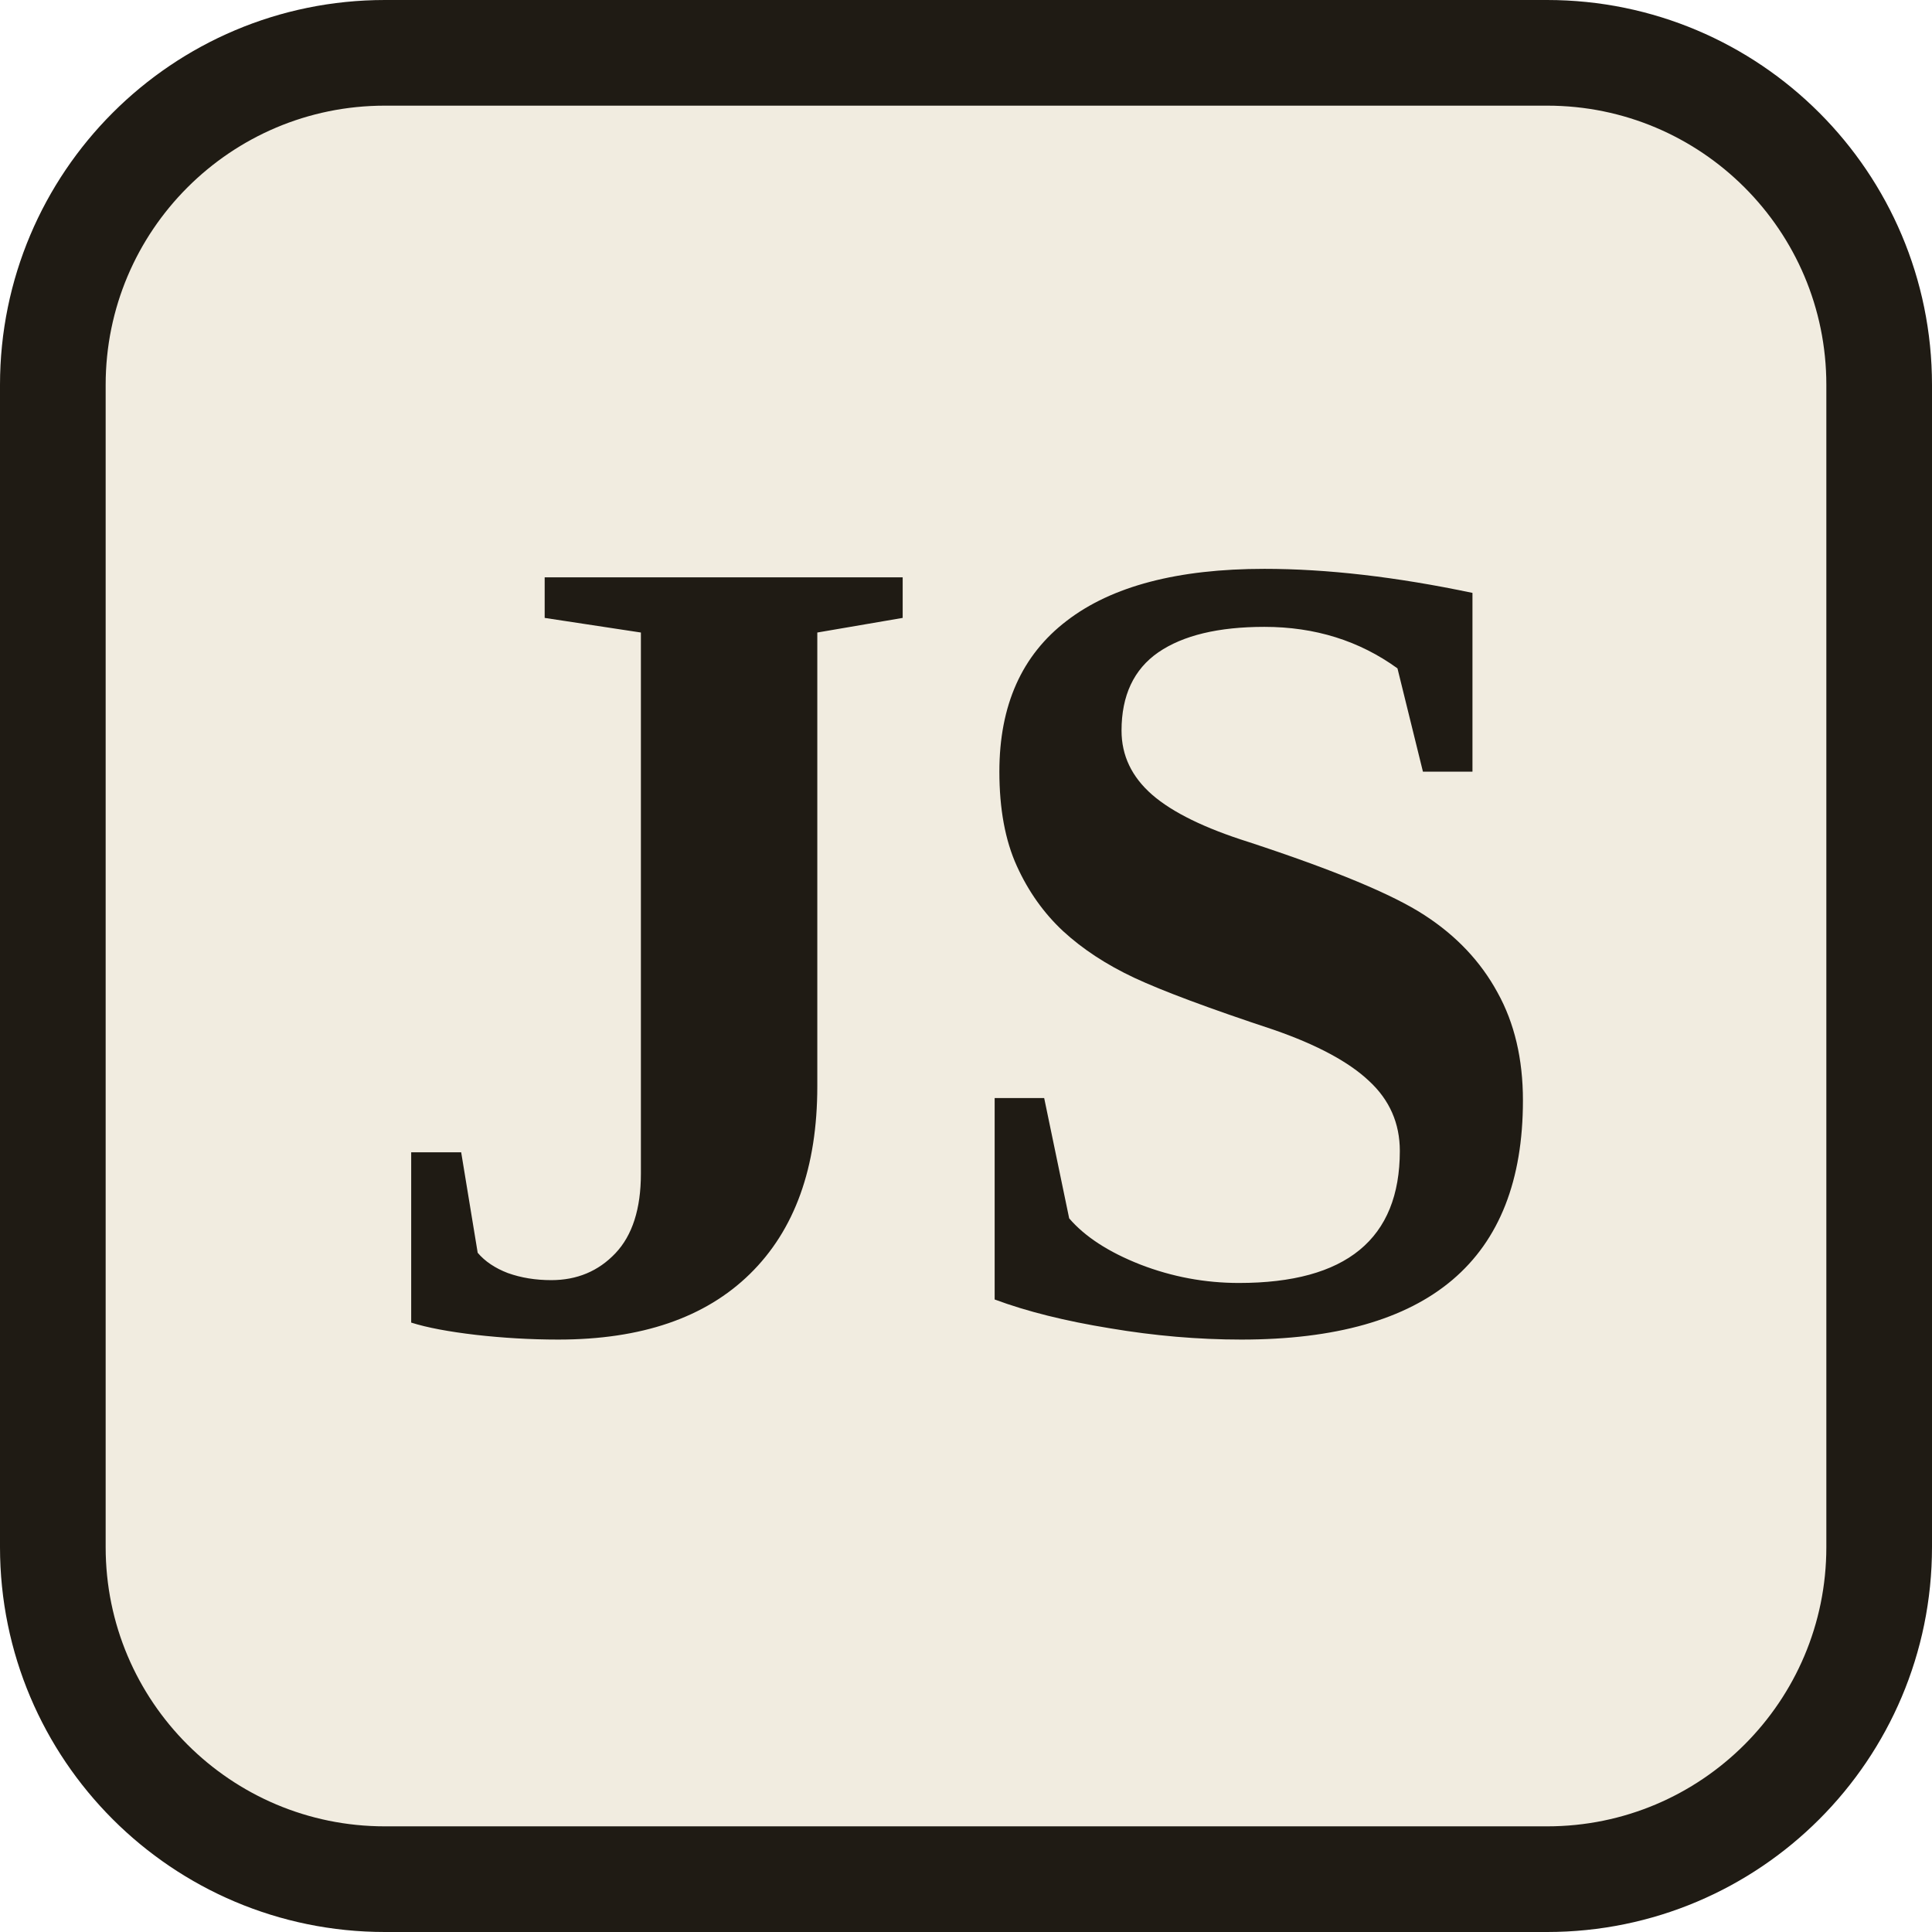
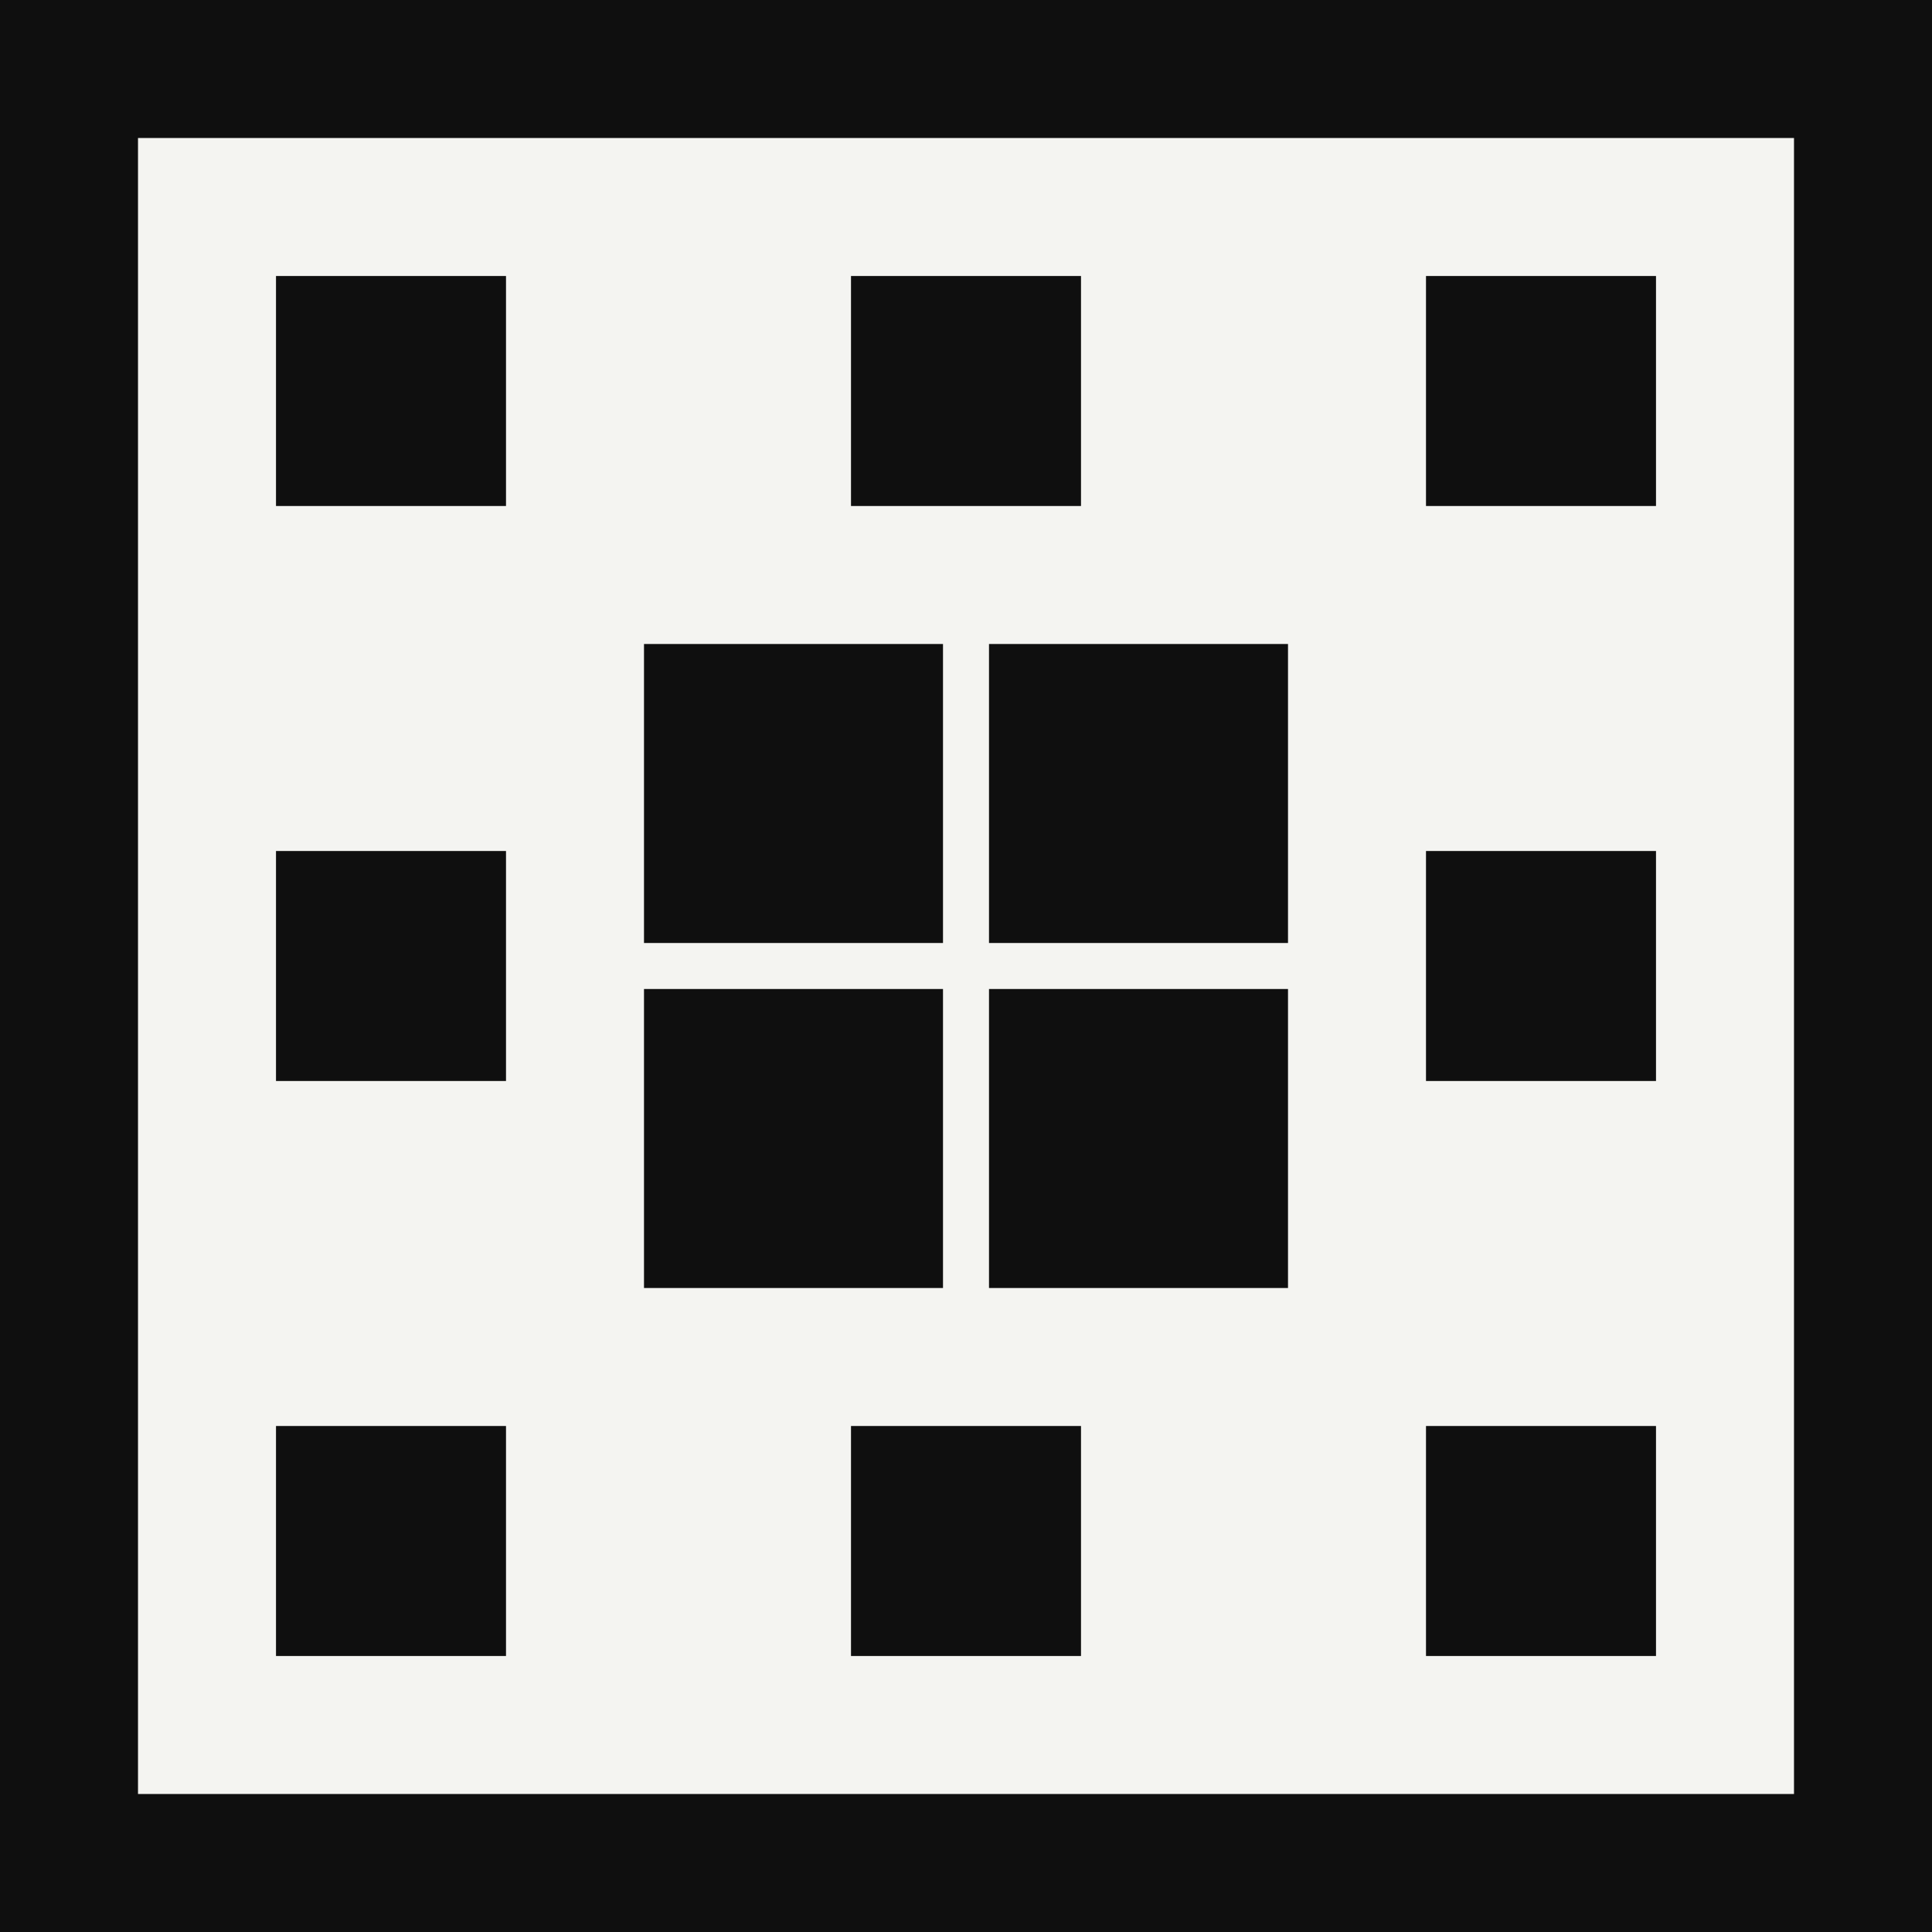
- <svg xmlns="http://www.w3.org/2000/svg" viewBox="0 0 64 64" width="64" height="64">
-   <rect x="1.75" y="1.75" width="60.5" height="60.5" rx="11" fill="#F1ECE0" stroke="#1F1B14" stroke-width="3.5" />
-   <text x="32" y="44" text-anchor="middle" font-family="Georgia, 'Times New Roman', serif" font-size="38" font-weight="600" fill="#1F1B14">JS</text>
+ <svg xmlns="http://www.w3.org/2000/svg" viewBox="0 0 42 42" width="64" height="64">
+   <rect width="42" height="42" fill="#F4F4F1" />
+   <rect x="1.5" y="1.5" width="39" height="39" fill="none" stroke="#0F0F0F" stroke-width="3" />
+   <g fill="#0F0F0F">
+     <rect x="6" y="6" width="5" height="5" />
+     <rect x="18.5" y="6" width="5" height="5" />
+     <rect x="31" y="6" width="5" height="5" />
+     <rect x="6" y="31" width="5" height="5" />
+     <rect x="18.5" y="31" width="5" height="5" />
+     <rect x="31" y="31" width="5" height="5" />
+     <rect x="6" y="18.5" width="5" height="5" />
+     <rect x="31" y="18.5" width="5" height="5" />
+     <rect x="14" y="14" width="6.5" height="6.5" />
+     <rect x="21.5" y="14" width="6.5" height="6.5" />
+     <rect x="14" y="21.5" width="6.5" height="6.5" />
+     <rect x="21.5" y="21.5" width="6.5" height="6.5" />
+   </g>
</svg>
